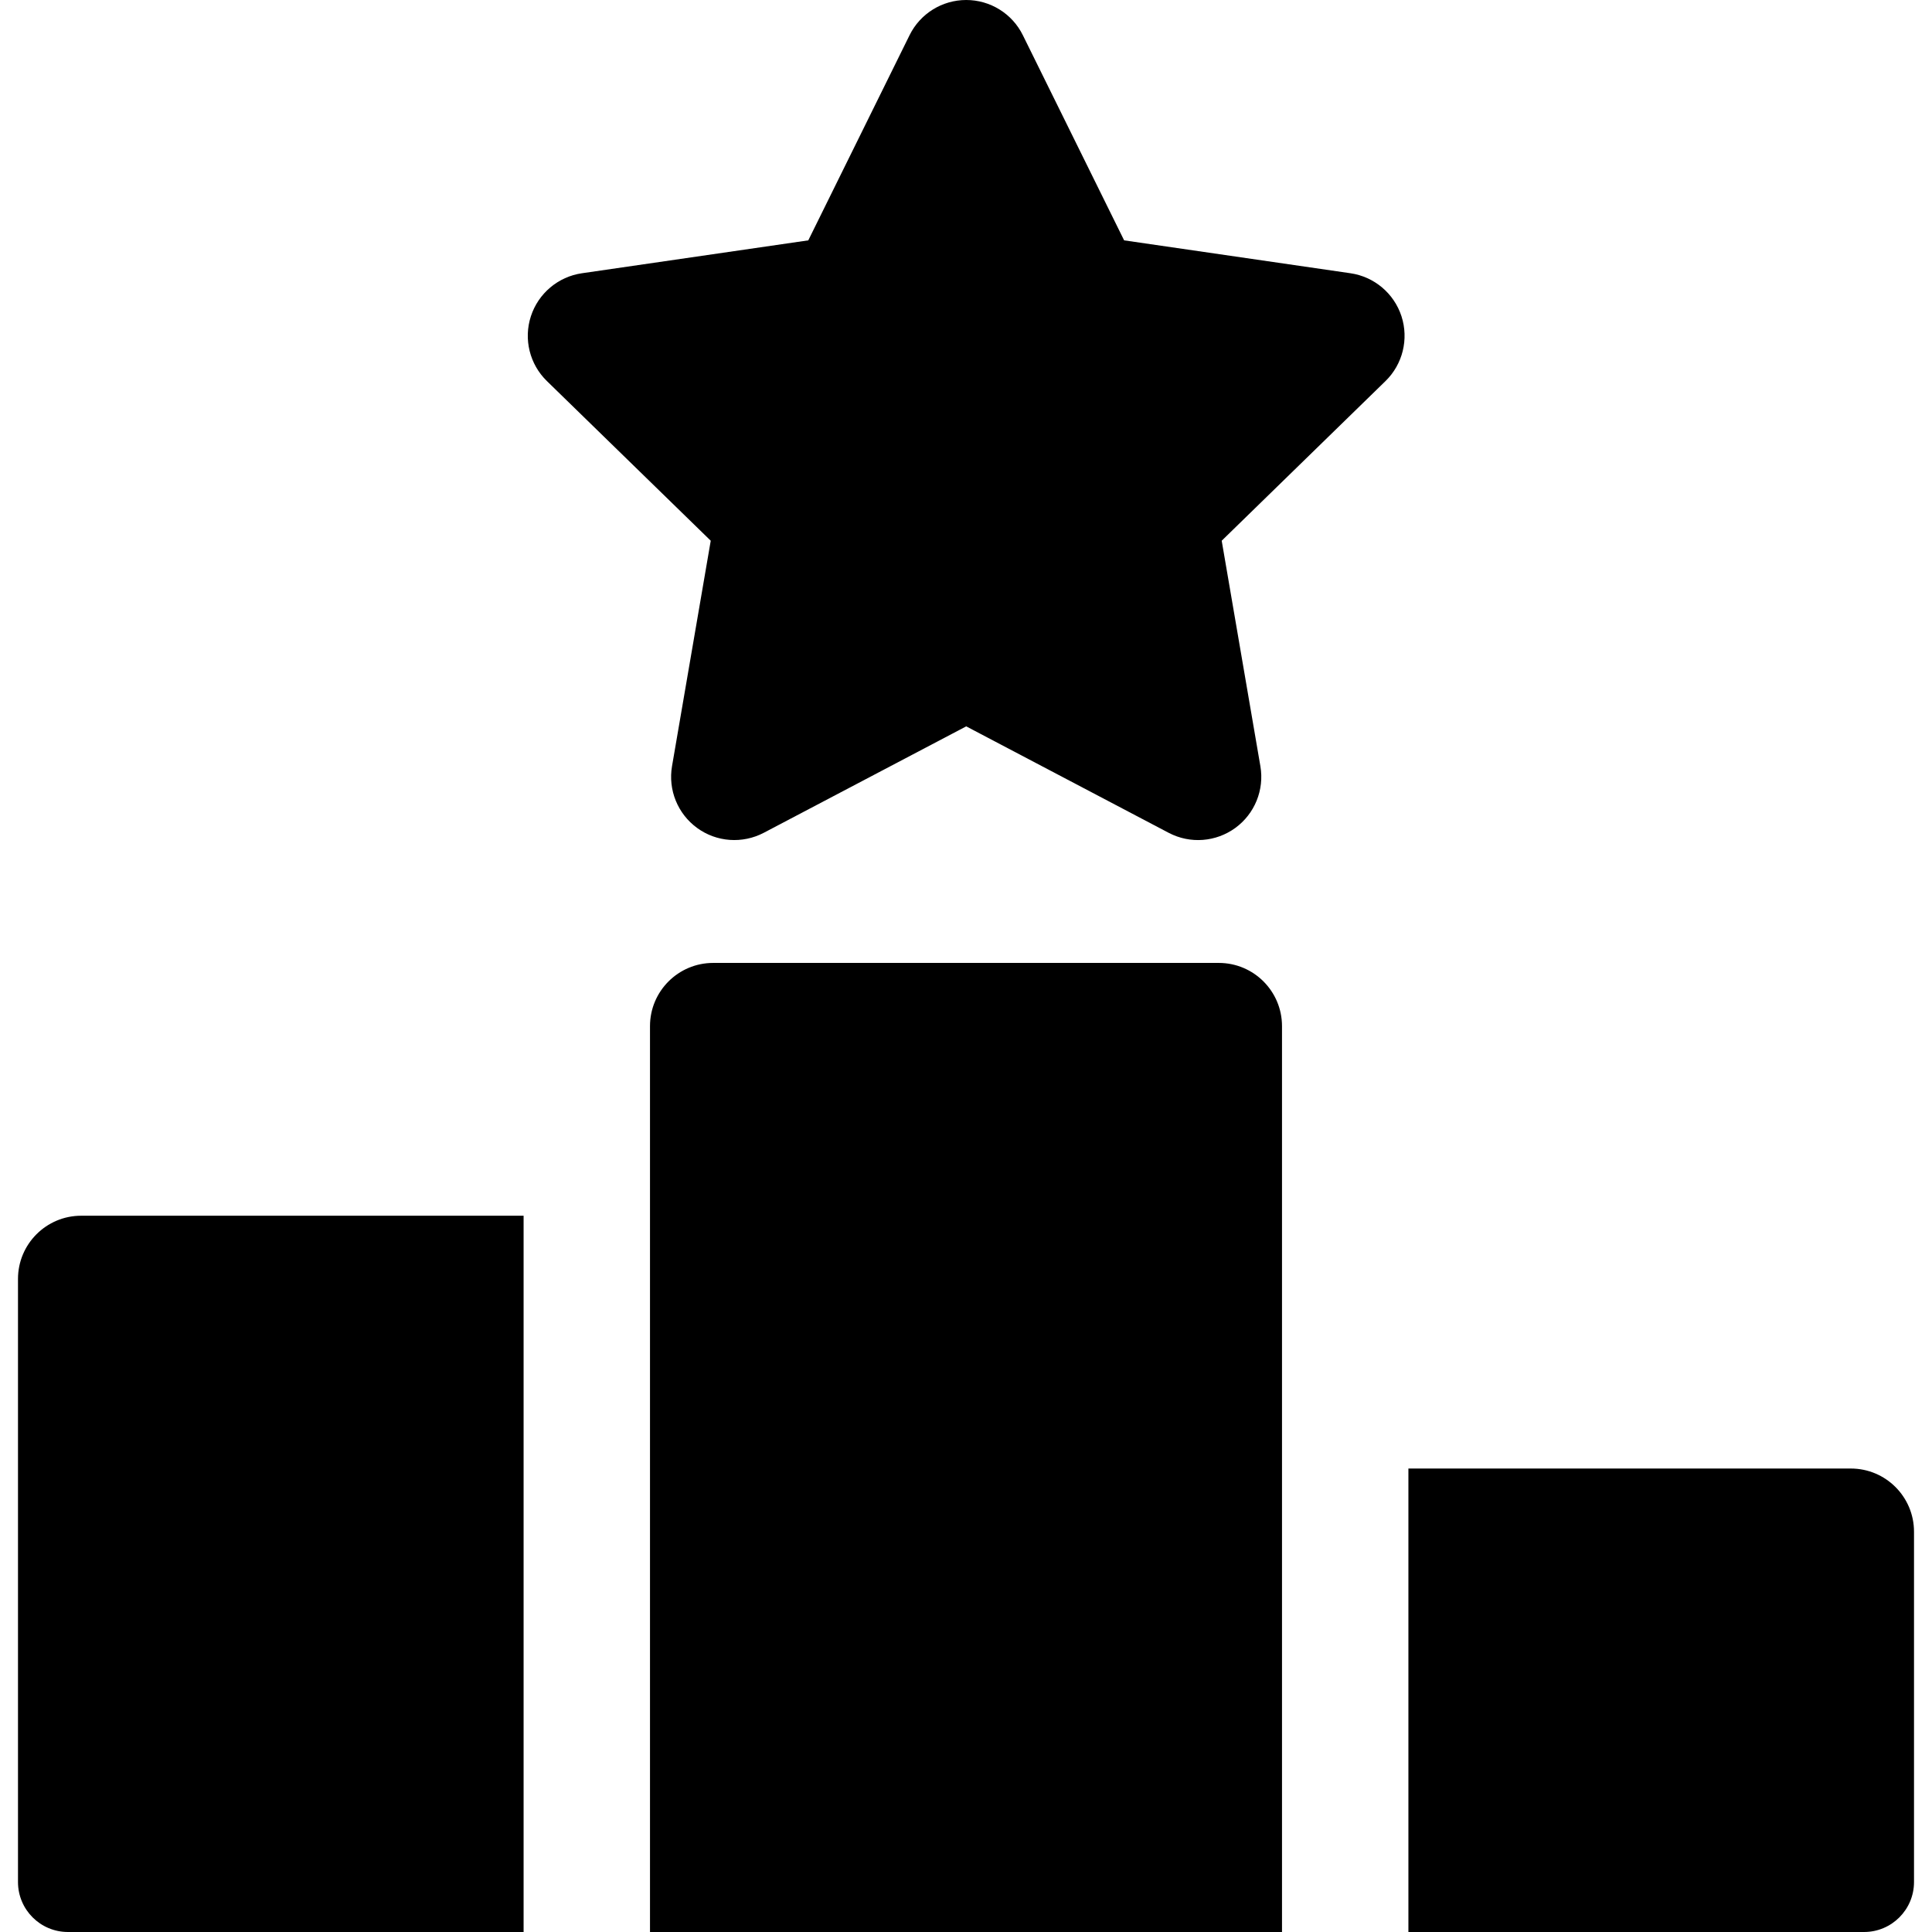
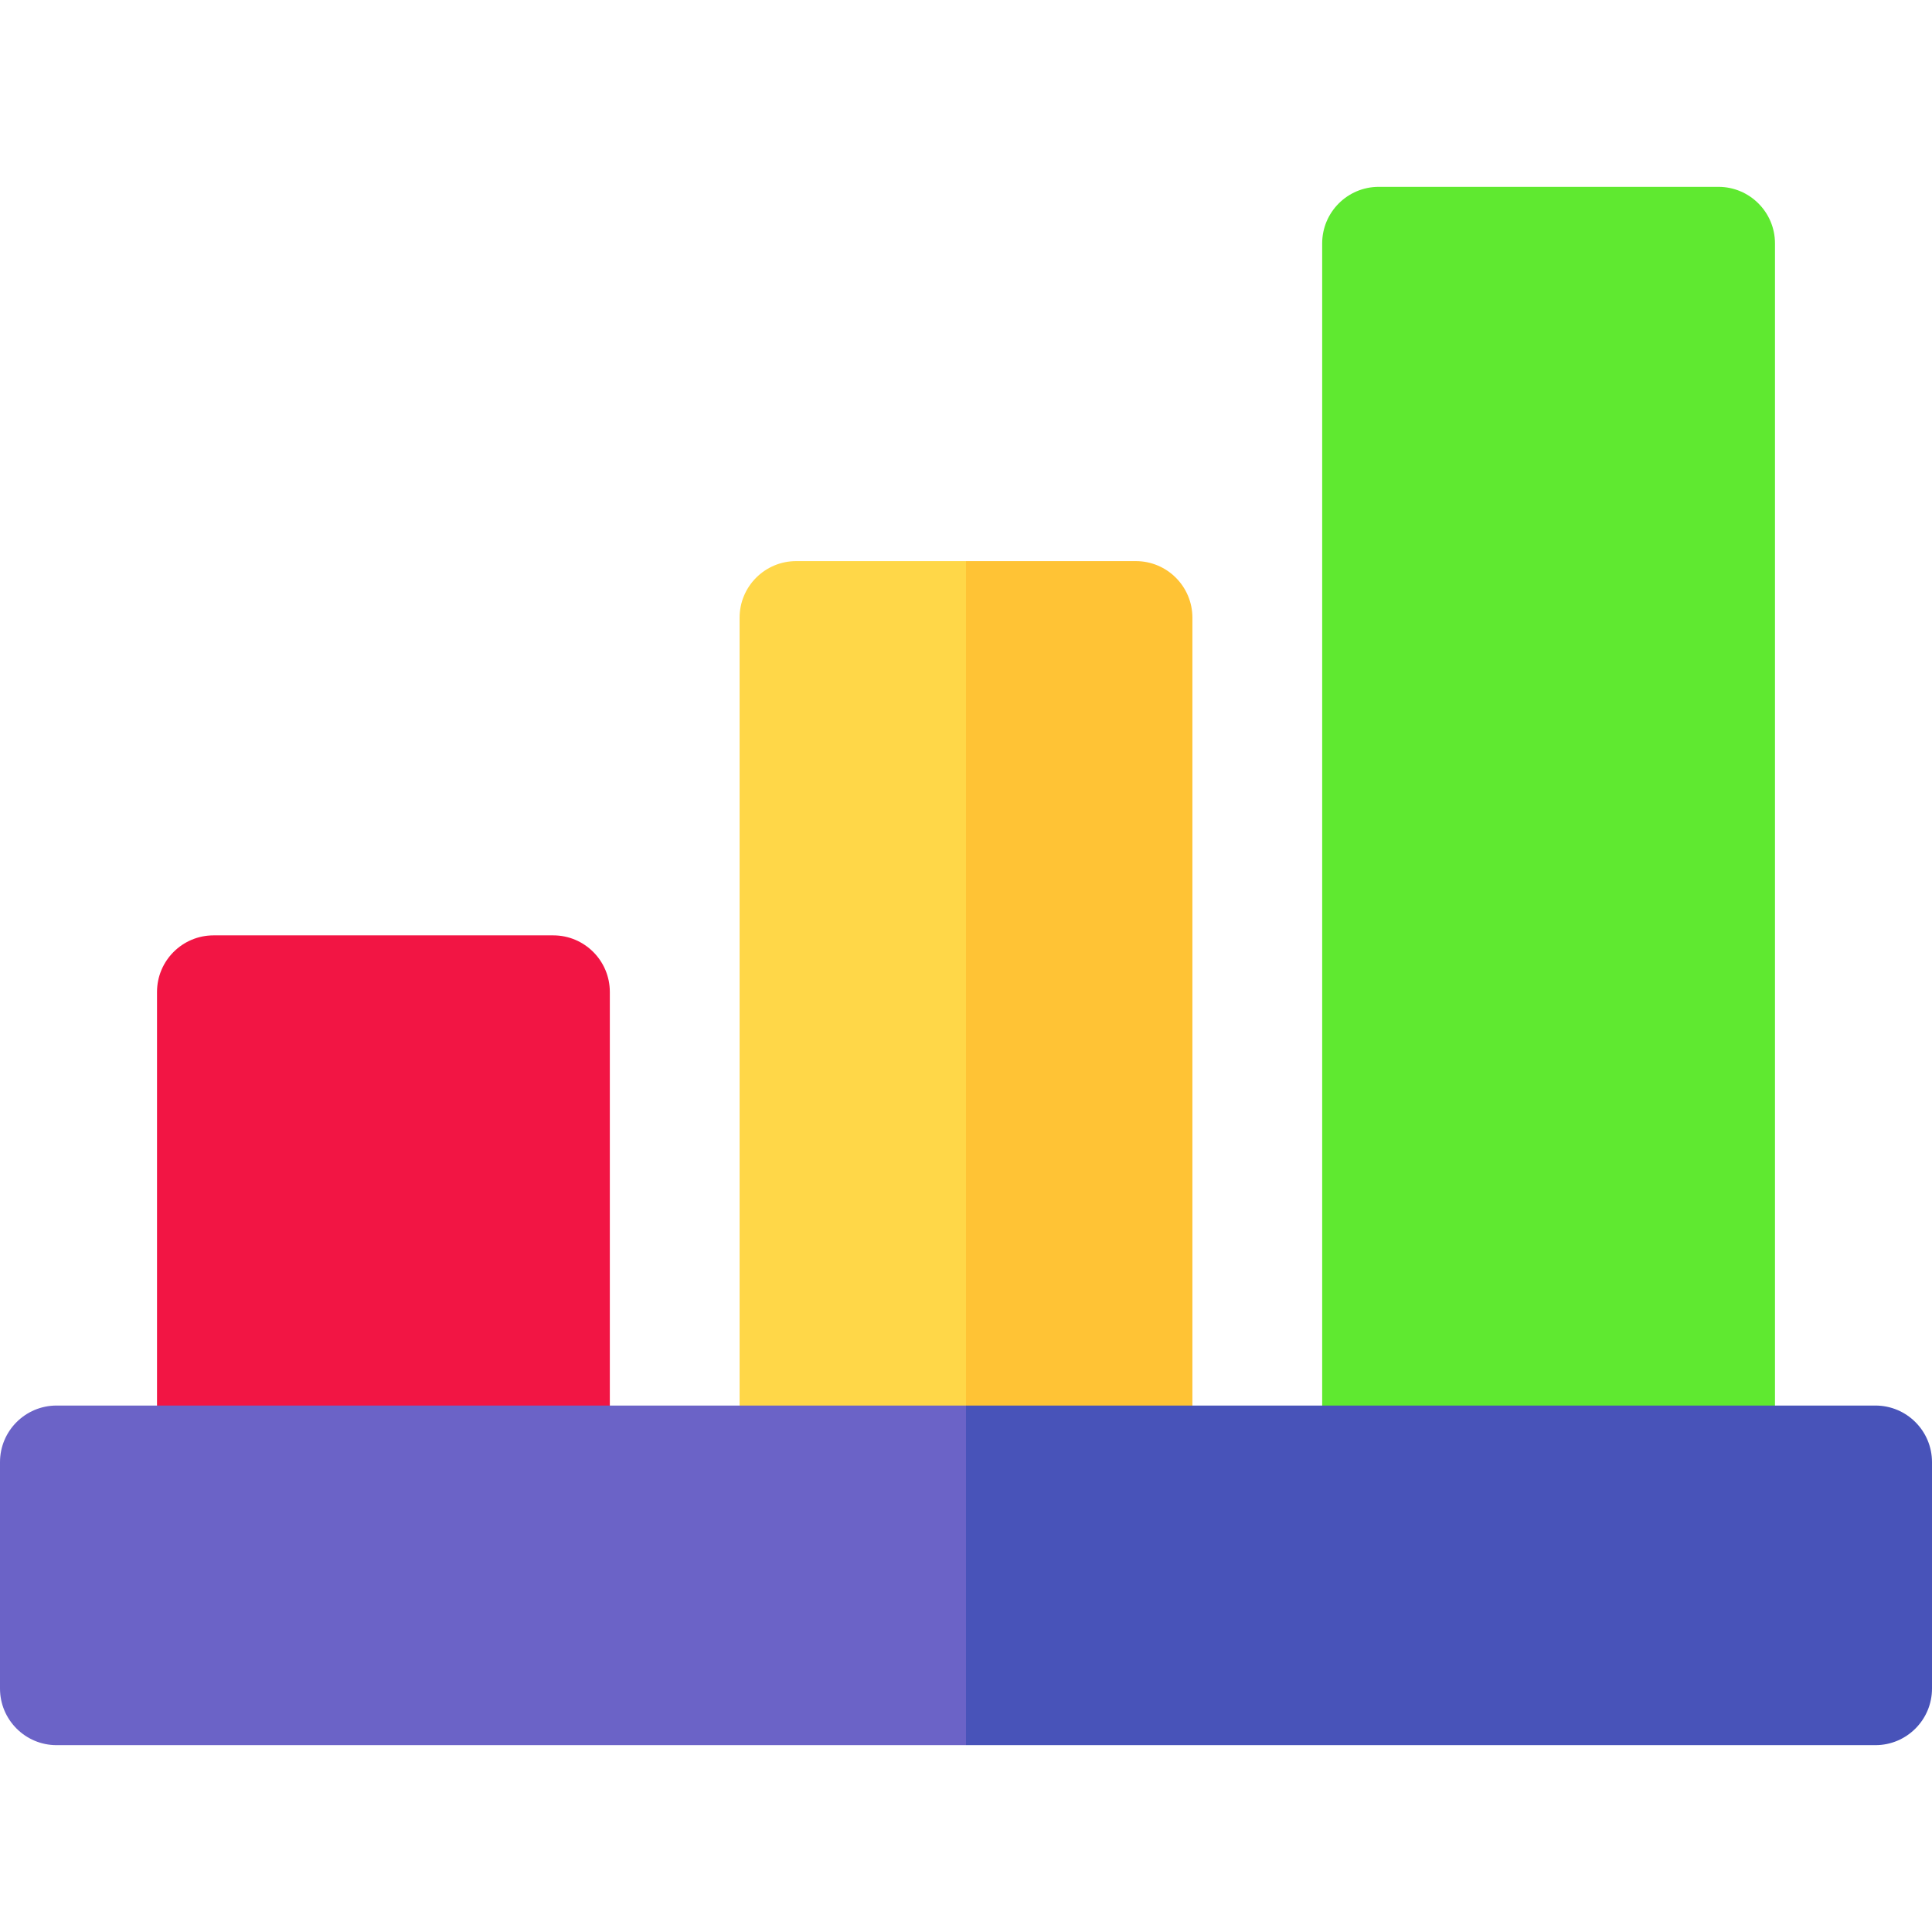
- <svg xmlns="http://www.w3.org/2000/svg" version="1.1" id="Layer_1" x="0px" y="0px" viewBox="0 0 512 512" style="enable-background:new 0 0 512 512;" xml:space="preserve">
+ <svg xmlns="http://www.w3.org/2000/svg" id="Capa_1" enable-background="new 0 0 512 512" viewBox="0 0 512 512">
  <g>
    <g>
-       <path d="M371.409,83.814c-1.974-6.063-7.219-10.485-13.521-11.4l-59.984-8.718L271.069,9.334C268.257,3.62,262.434,0,256.055,0    c-6.379,0-12.202,3.62-15.015,9.334l-26.835,54.363l-59.994,8.718c-6.303,0.916-11.548,5.337-13.521,11.4    c-1.973,6.063-0.327,12.72,4.242,17.169l43.421,42.314l-10.26,59.744c-1.08,6.286,1.505,12.638,6.663,16.384    c5.169,3.762,12.006,4.225,17.643,1.276l53.66-28.209l53.649,28.209c5.767,3.025,12.577,2.401,17.643-1.276    c5.157-3.745,7.742-10.097,6.663-16.378l-10.25-59.75l43.41-42.314C371.737,96.535,373.372,89.877,371.409,83.814z" />
+       <path d="m146.61 247.881h-90c-8.284 0-15 6.716-15 15v124.603c0 8.284 6.716 15 15 15h90c8.284 0 15-6.716 15-15v-124.603c0-8.284-6.715-15-15-15z" fill="#f21544" />
+       <path d="m455.39 49.516h-90c-8.284 0-15 6.716-15 15v322.969c0 8.284 6.716 15 15 15h90c8.284 0 15-6.716 15-15v-322.969c0-8.285-6.716-15-15-15z" fill="#5fe930" />
+     </g>
+     <g>
+       <path d="m211 148.699c-8.284 0-15 6.716-15 15v223.785c0 8.284 6.716 15 15 15h45l10.001-120.779-10.001-133.006z" fill="#ffd748" />
+       <path d="m301 148.699h-45v253.785h45c8.284 0 15-6.716 15-15v-223.785c0-8.284-6.716-15-15-15z" fill="#ffc335" />
+     </g>
+     <g>
+       <path d="m15 372.484c-8.284 0-15 6.716-15 15v60c0 8.284 6.716 15 15 15h241l10.001-45-10.001-45z" fill="#6b63c7" />
+       <path d="m497 372.484h-241v90h241c8.284 0 15-6.716 15-15v-60c0-8.284-6.716-15-15-15z" fill="#4853b9" />
    </g>
  </g>
-   <g>
-     <g>
-       <path d="M322.995,255.185h-133.99c-9.25,0-16.749,7.499-16.749,16.749V512h167.488V271.934    C339.744,262.684,332.245,255.185,322.995,255.185z" />
-     </g>
-   </g>
-   <g>
-     <g>
-       <path d="M21.517,322.18c-9.25,0-16.749,7.499-16.749,16.749v159.829c0,7.314,5.929,13.242,13.242,13.242h120.749V322.18H21.517z" />
-     </g>
-   </g>
-   <g>
-     <g>
-       <path d="M490.483,389.175H373.242V512h120.749c7.314,0,13.242-5.929,13.242-13.242v-92.834    C507.232,396.674,499.733,389.175,490.483,389.175z" />
-     </g>
-   </g>
-   <g>
- </g>
-   <g>
- </g>
-   <g>
- </g>
-   <g>
- </g>
-   <g>
- </g>
-   <g>
- </g>
-   <g>
- </g>
-   <g>
- </g>
-   <g>
- </g>
-   <g>
- </g>
-   <g>
- </g>
-   <g>
- </g>
-   <g>
- </g>
-   <g>
- </g>
-   <g>
- </g>
+   <g />
+   <g />
+   <g />
+   <g />
+   <g />
+   <g />
+   <g />
+   <g />
+   <g />
+   <g />
+   <g />
+   <g />
+   <g />
+   <g />
+   <g />
</svg>
